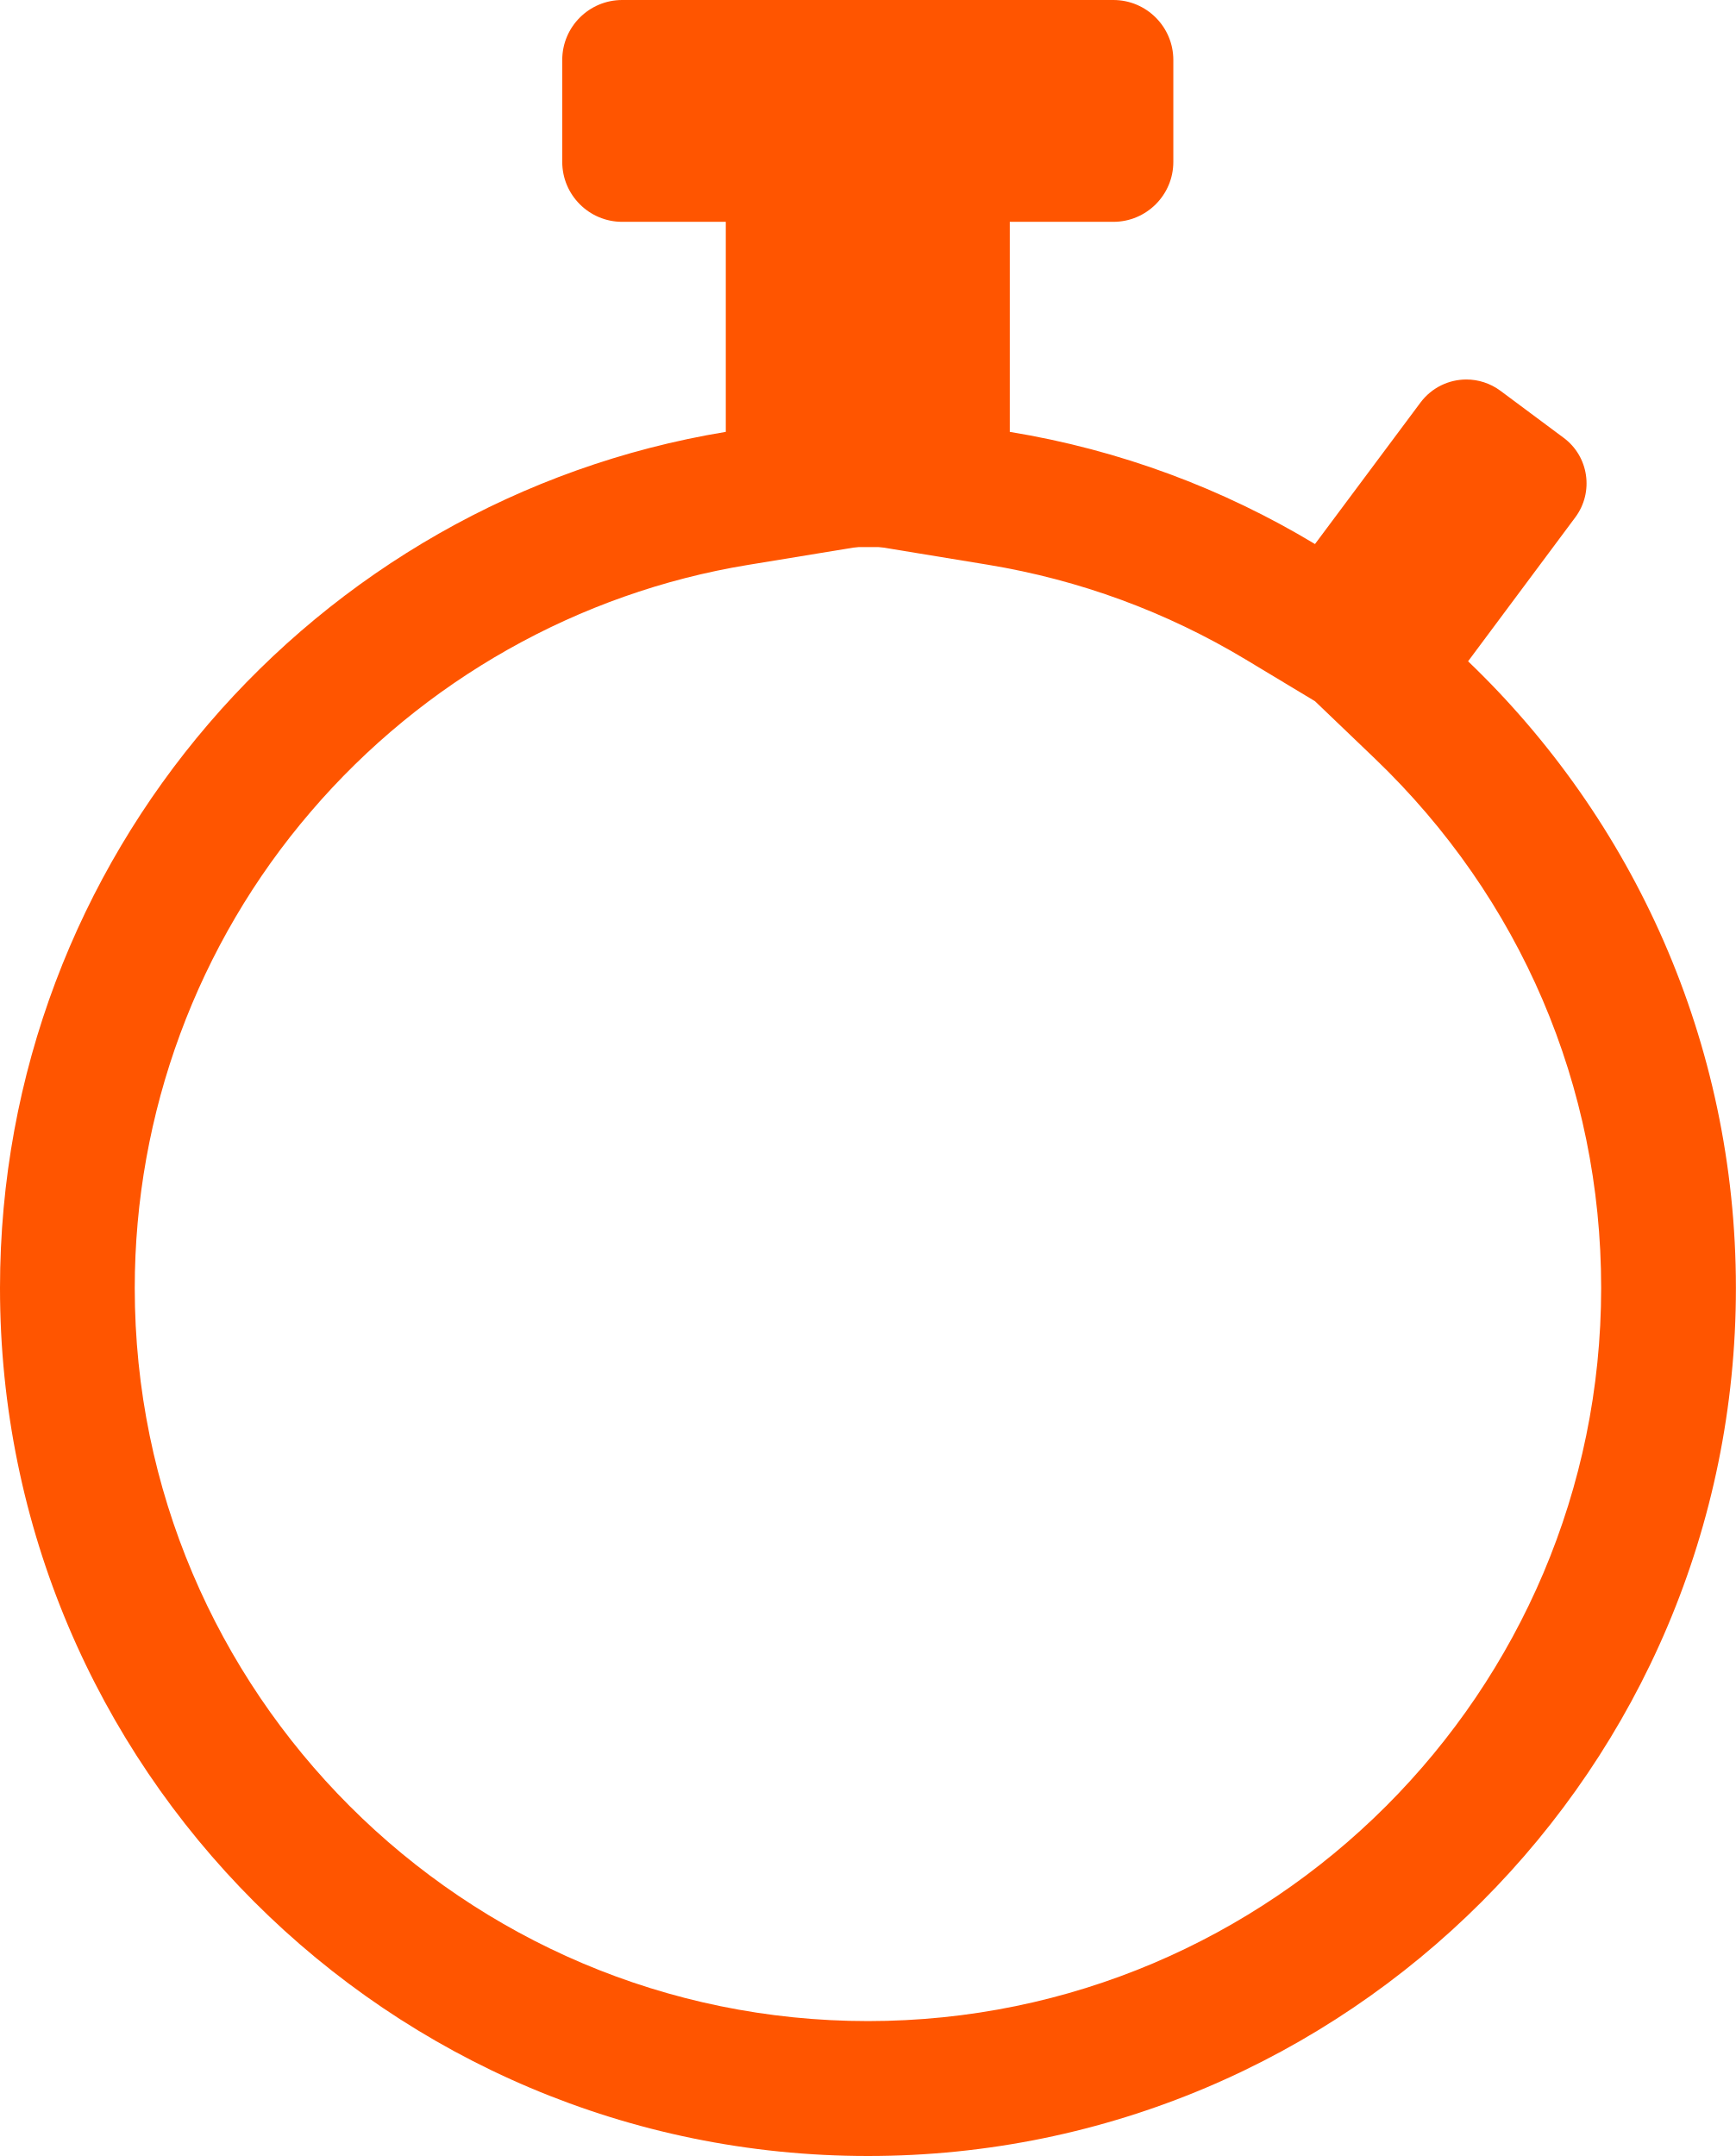
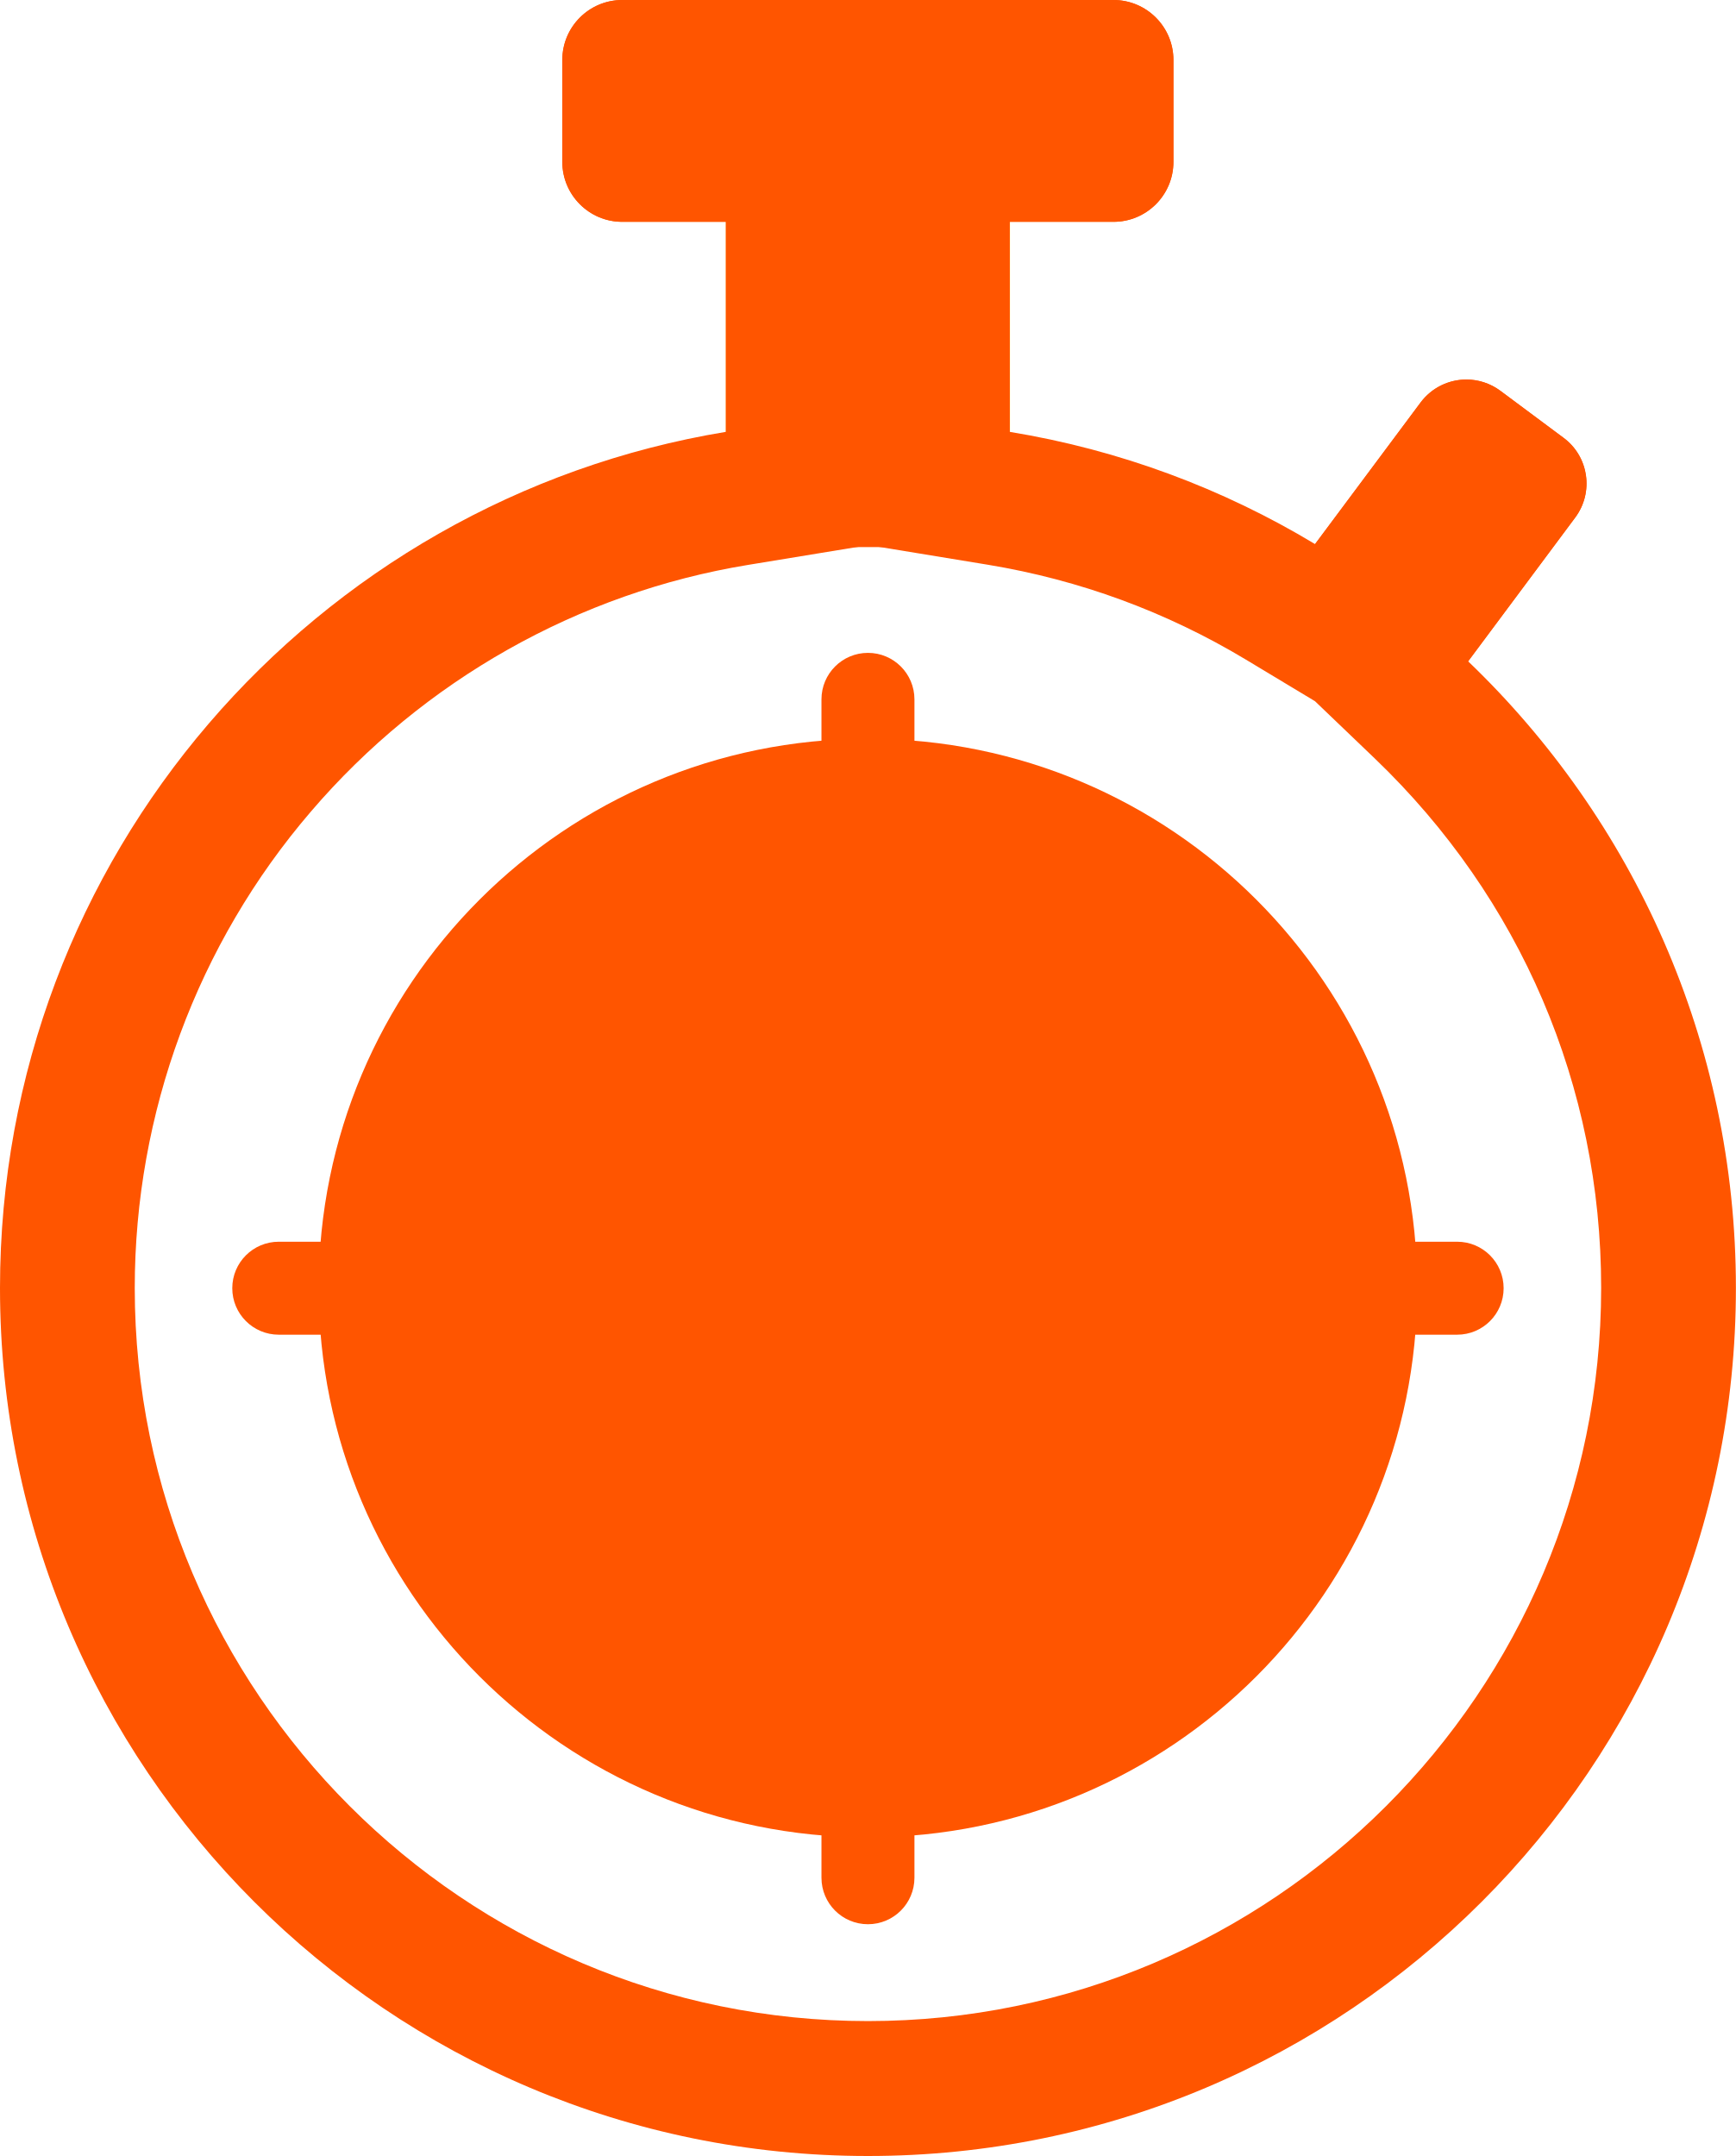
<svg xmlns="http://www.w3.org/2000/svg" id="Layer_2" data-name="Layer 2" viewBox="0 0 103.05 128">
  <defs>
    <style>
      .cls-1 {
+         fill: #ffba00;
+       }
+ 
+       .cls-1, .cls-2 {
+         stroke-width: 0px;
+       }
+ 
+       .cls-2 {
        fill: #f50;
-         stroke-width: 0px;
      }
    </style>
  </defs>
  <g id="Layer_1-2" data-name="Layer 1">
-     <path class="cls-1" d="M51.96,8v24.43l6.7,1.1c5.44.9,10.58,2.79,15.29,5.62l4.12,2.48,3.55,3.4c8.66,8.3,13.44,19.46,13.44,31.43,0,24-19.53,43.53-43.53,43.53S8,100.47,8,76.47c0-10.38,3.71-20.43,10.46-28.29,6.67-7.79,15.89-12.99,25.94-14.64l6.7-1.1V8h.86M66.11,0h-29.17c-1.96,0-3.56,1.59-3.56,3.56v6.05c0,1.96,1.59,3.56,3.56,3.56h6.15v12.47C18.65,29.67,0,50.89,0,76.47c0,28.46,23.07,51.53,51.53,51.53s51.53-23.07,51.53-51.53c0-14.63-6.11-27.83-15.9-37.21l6.36-8.54c1.12-1.5.81-3.62-.69-4.73l-3.75-2.79c-.61-.45-1.32-.67-2.02-.67-1.03,0-2.05.47-2.72,1.36l-6.27,8.41c-5.46-3.29-11.58-5.59-18.12-6.66v-12.47h6.15c1.96,0,3.56-1.59,3.56-3.56V3.56c0-1.96-1.59-3.56-3.56-3.56h0Z" />
-     <polygon class="cls-1" points="56.02 6.79 47.75 6.79 47.75 32.48 56.02 32.48 56.02 6.79 56.02 6.79" />
+     <g>
+       <rect class="cls-2" x="79.09" y="22.56" width="11.44" height="20.57" rx="3.38" ry="3.38" transform="translate(36.41 -44.15) rotate(36.68)" />
+       <circle class="cls-2" cx="51.53" cy="76.47" r="32.61" />
+       <g>
+         <rect class="cls-2" x="50.1" y="18.59" width="2.86" height="2.86" />
+         <polygon class="cls-1" points="59.96 11.59 43.1 11.59 43.1 28.45 59.96 28.45 59.96 11.59 59.96 11.59" />
+       </g>
+       <rect class="cls-2" x="33.39" y="0" width="36.28" height="13.17" rx="3.56" ry="3.56" />
+       <rect class="cls-2" x="48.77" y="38.76" width="5.52" height="10.21" rx="2.76" ry="2.76" />
+       <rect class="cls-2" x="48.77" y="104.03" width="5.52" height="10.21" rx="2.76" ry="2.76" />
+       <rect class="cls-2" x="16.13" y="71.37" width="5.52" height="10.21" rx="2.76" ry="2.76" transform="translate(-57.58 95.37) rotate(-90)" />
+       <rect class="cls-2" x="81.4" y="71.37" width="5.52" height="10.21" rx="2.76" ry="2.76" transform="translate(7.69 160.64) rotate(-90)" />
+       <rect class="cls-2" x="43.26" y="72.46" width="5.52" height="20.51" rx="2.76" ry="2.76" transform="translate(16.46 172.63) rotate(-132.71)" />
+     </g>
+     <path class="cls-2" d="M51.96,8v24.43l6.7,1.1c5.44.9,10.58,2.79,15.29,5.62l4.12,2.48,3.55,3.4c8.66,8.3,13.44,19.46,13.44,31.43,0,24-19.53,43.53-43.53,43.53S8,100.47,8,76.47c0-10.38,3.71-20.43,10.46-28.29,6.67-7.79,15.89-12.99,25.94-14.64l6.7-1.1V8h.86M66.11,0h-29.17c-1.96,0-3.56,1.59-3.56,3.56v6.05c0,1.96,1.59,3.56,3.56,3.56h6.15v12.47C18.65,29.67,0,50.89,0,76.47c0,28.46,23.07,51.53,51.53,51.53s51.53-23.07,51.53-51.53c0-14.63-6.11-27.83-15.9-37.21l6.36-8.54c1.12-1.5.81-3.62-.69-4.73l-3.75-2.79c-.61-.45-1.32-.67-2.02-.67-1.03,0-2.05.47-2.72,1.36l-6.27,8.41c-5.46-3.29-11.58-5.59-18.12-6.66v-12.47h6.15c1.96,0,3.56-1.59,3.56-3.56V3.56c0-1.96-1.59-3.56-3.56-3.56h0Z" />
+     <polygon class="cls-2" points="56.02 6.79 47.75 6.79 47.75 32.48 56.02 32.48 56.02 6.79 56.02 6.79" />
  </g>
</svg>
